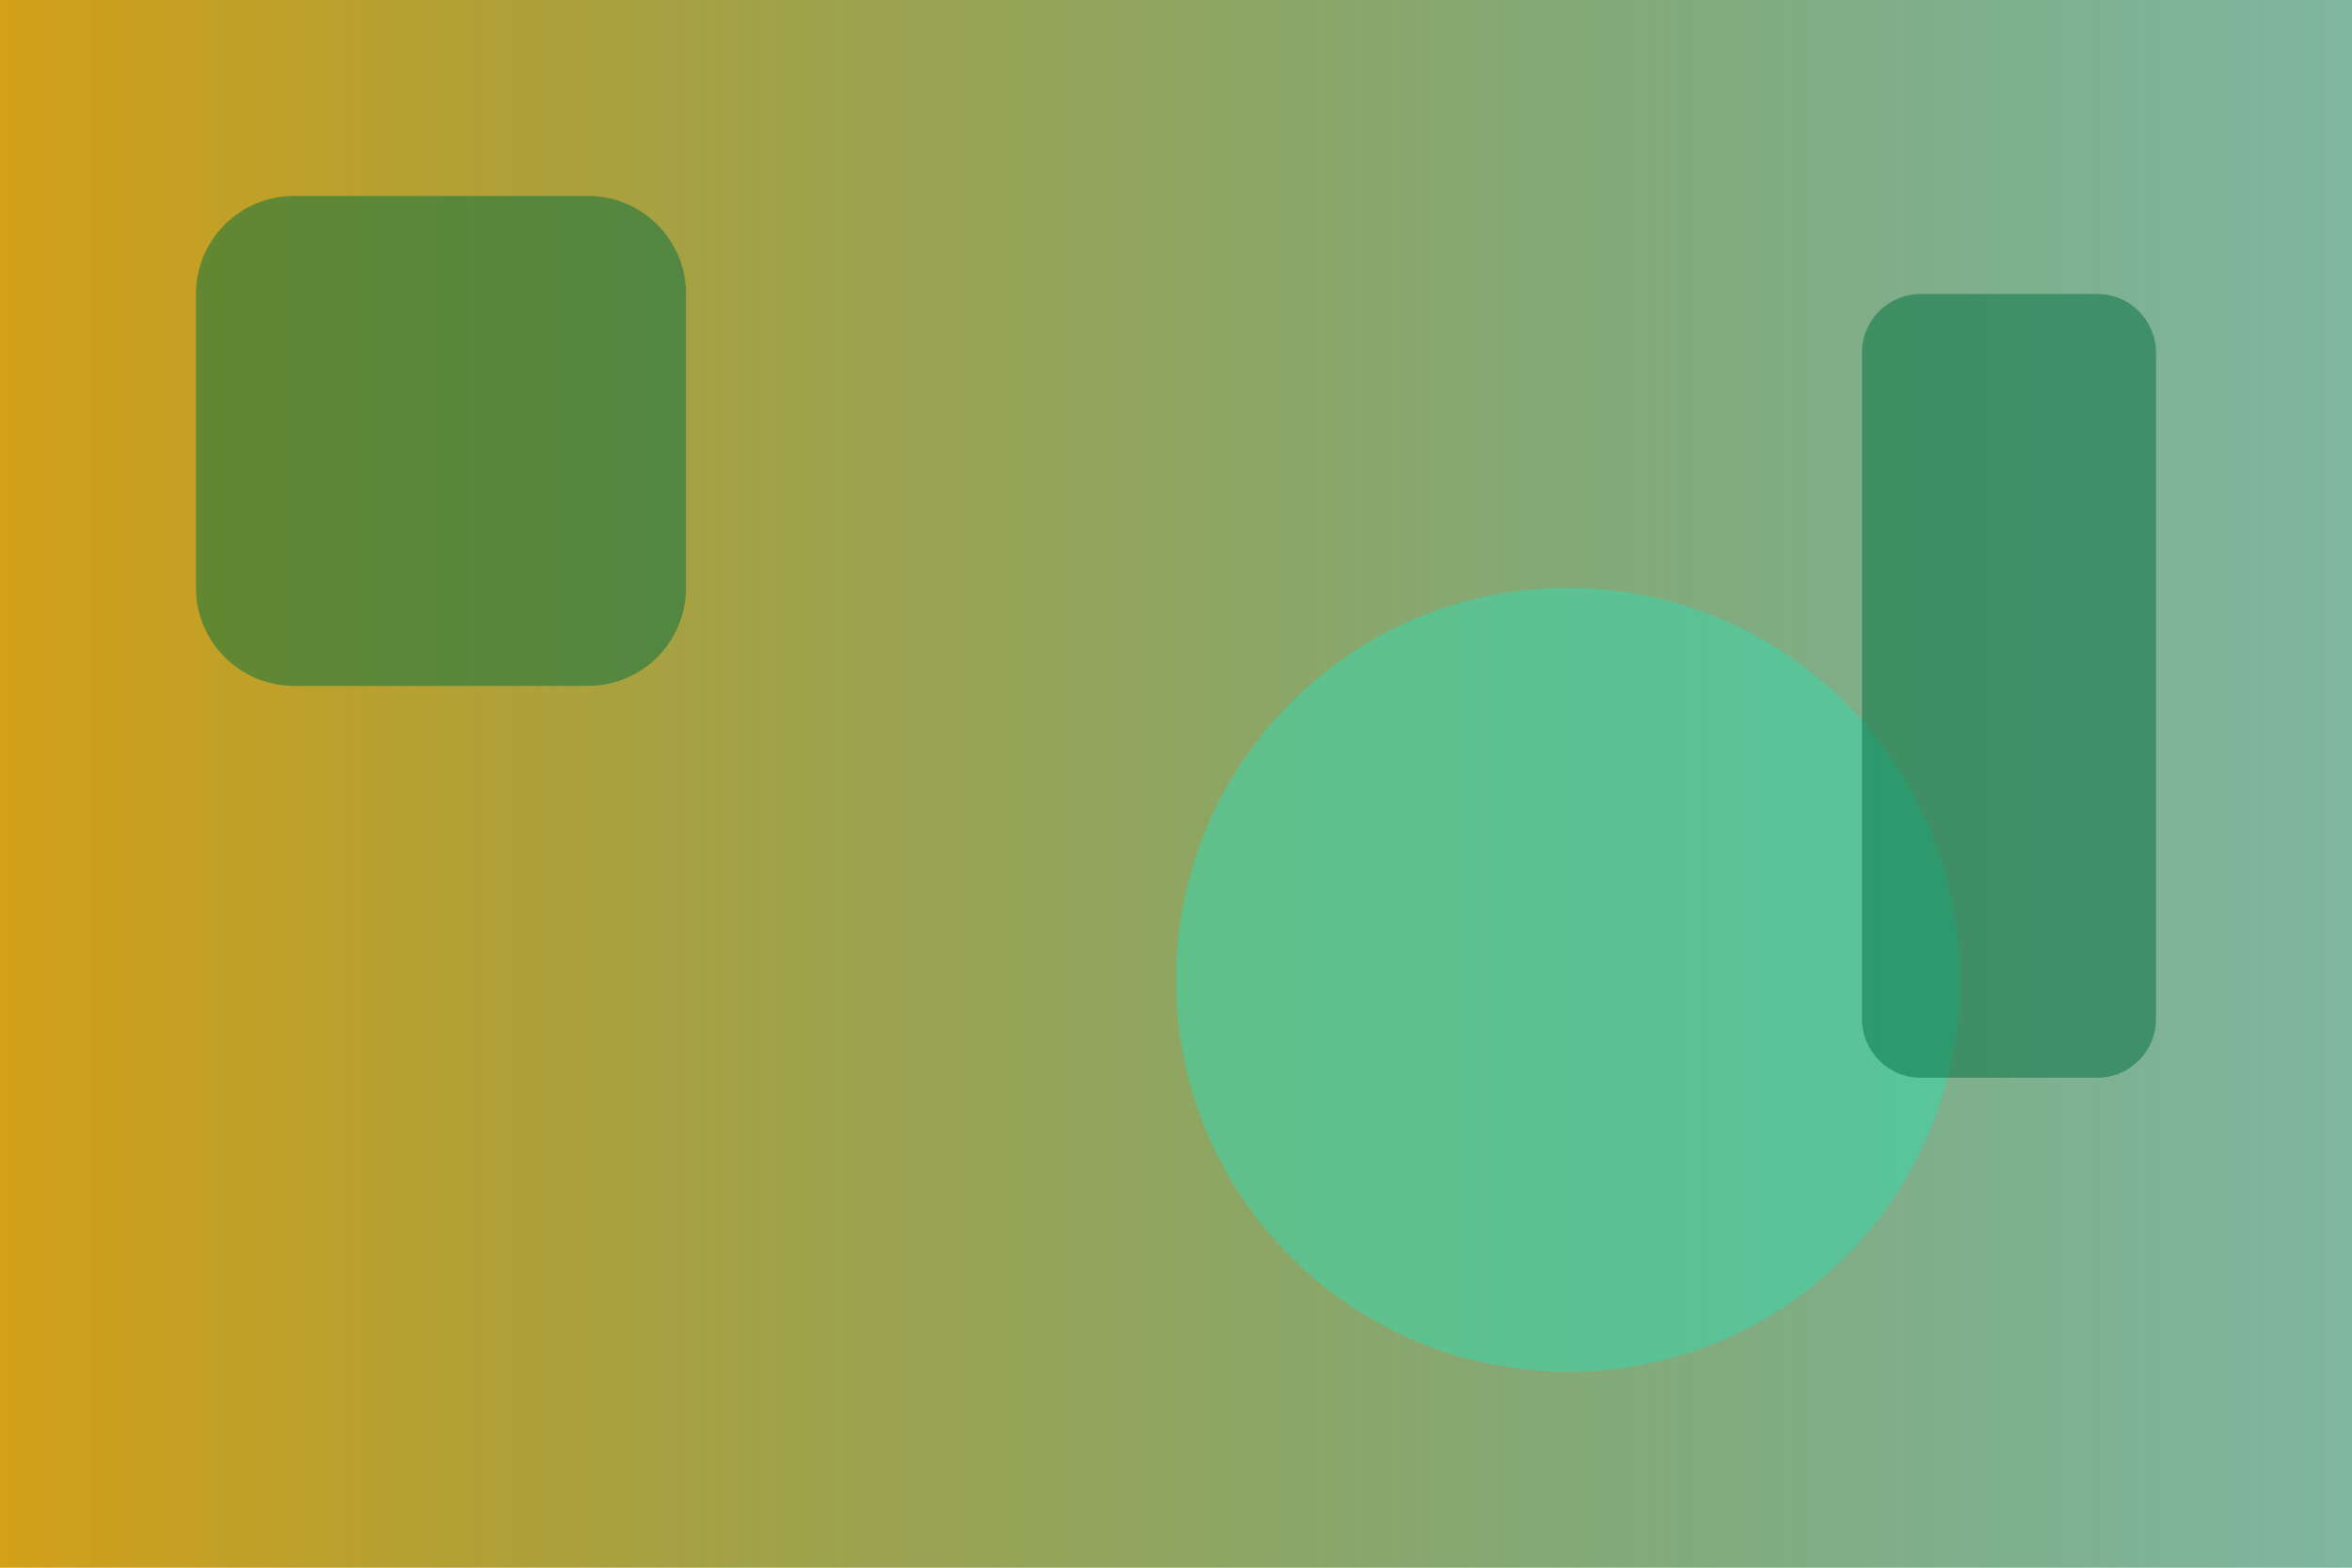
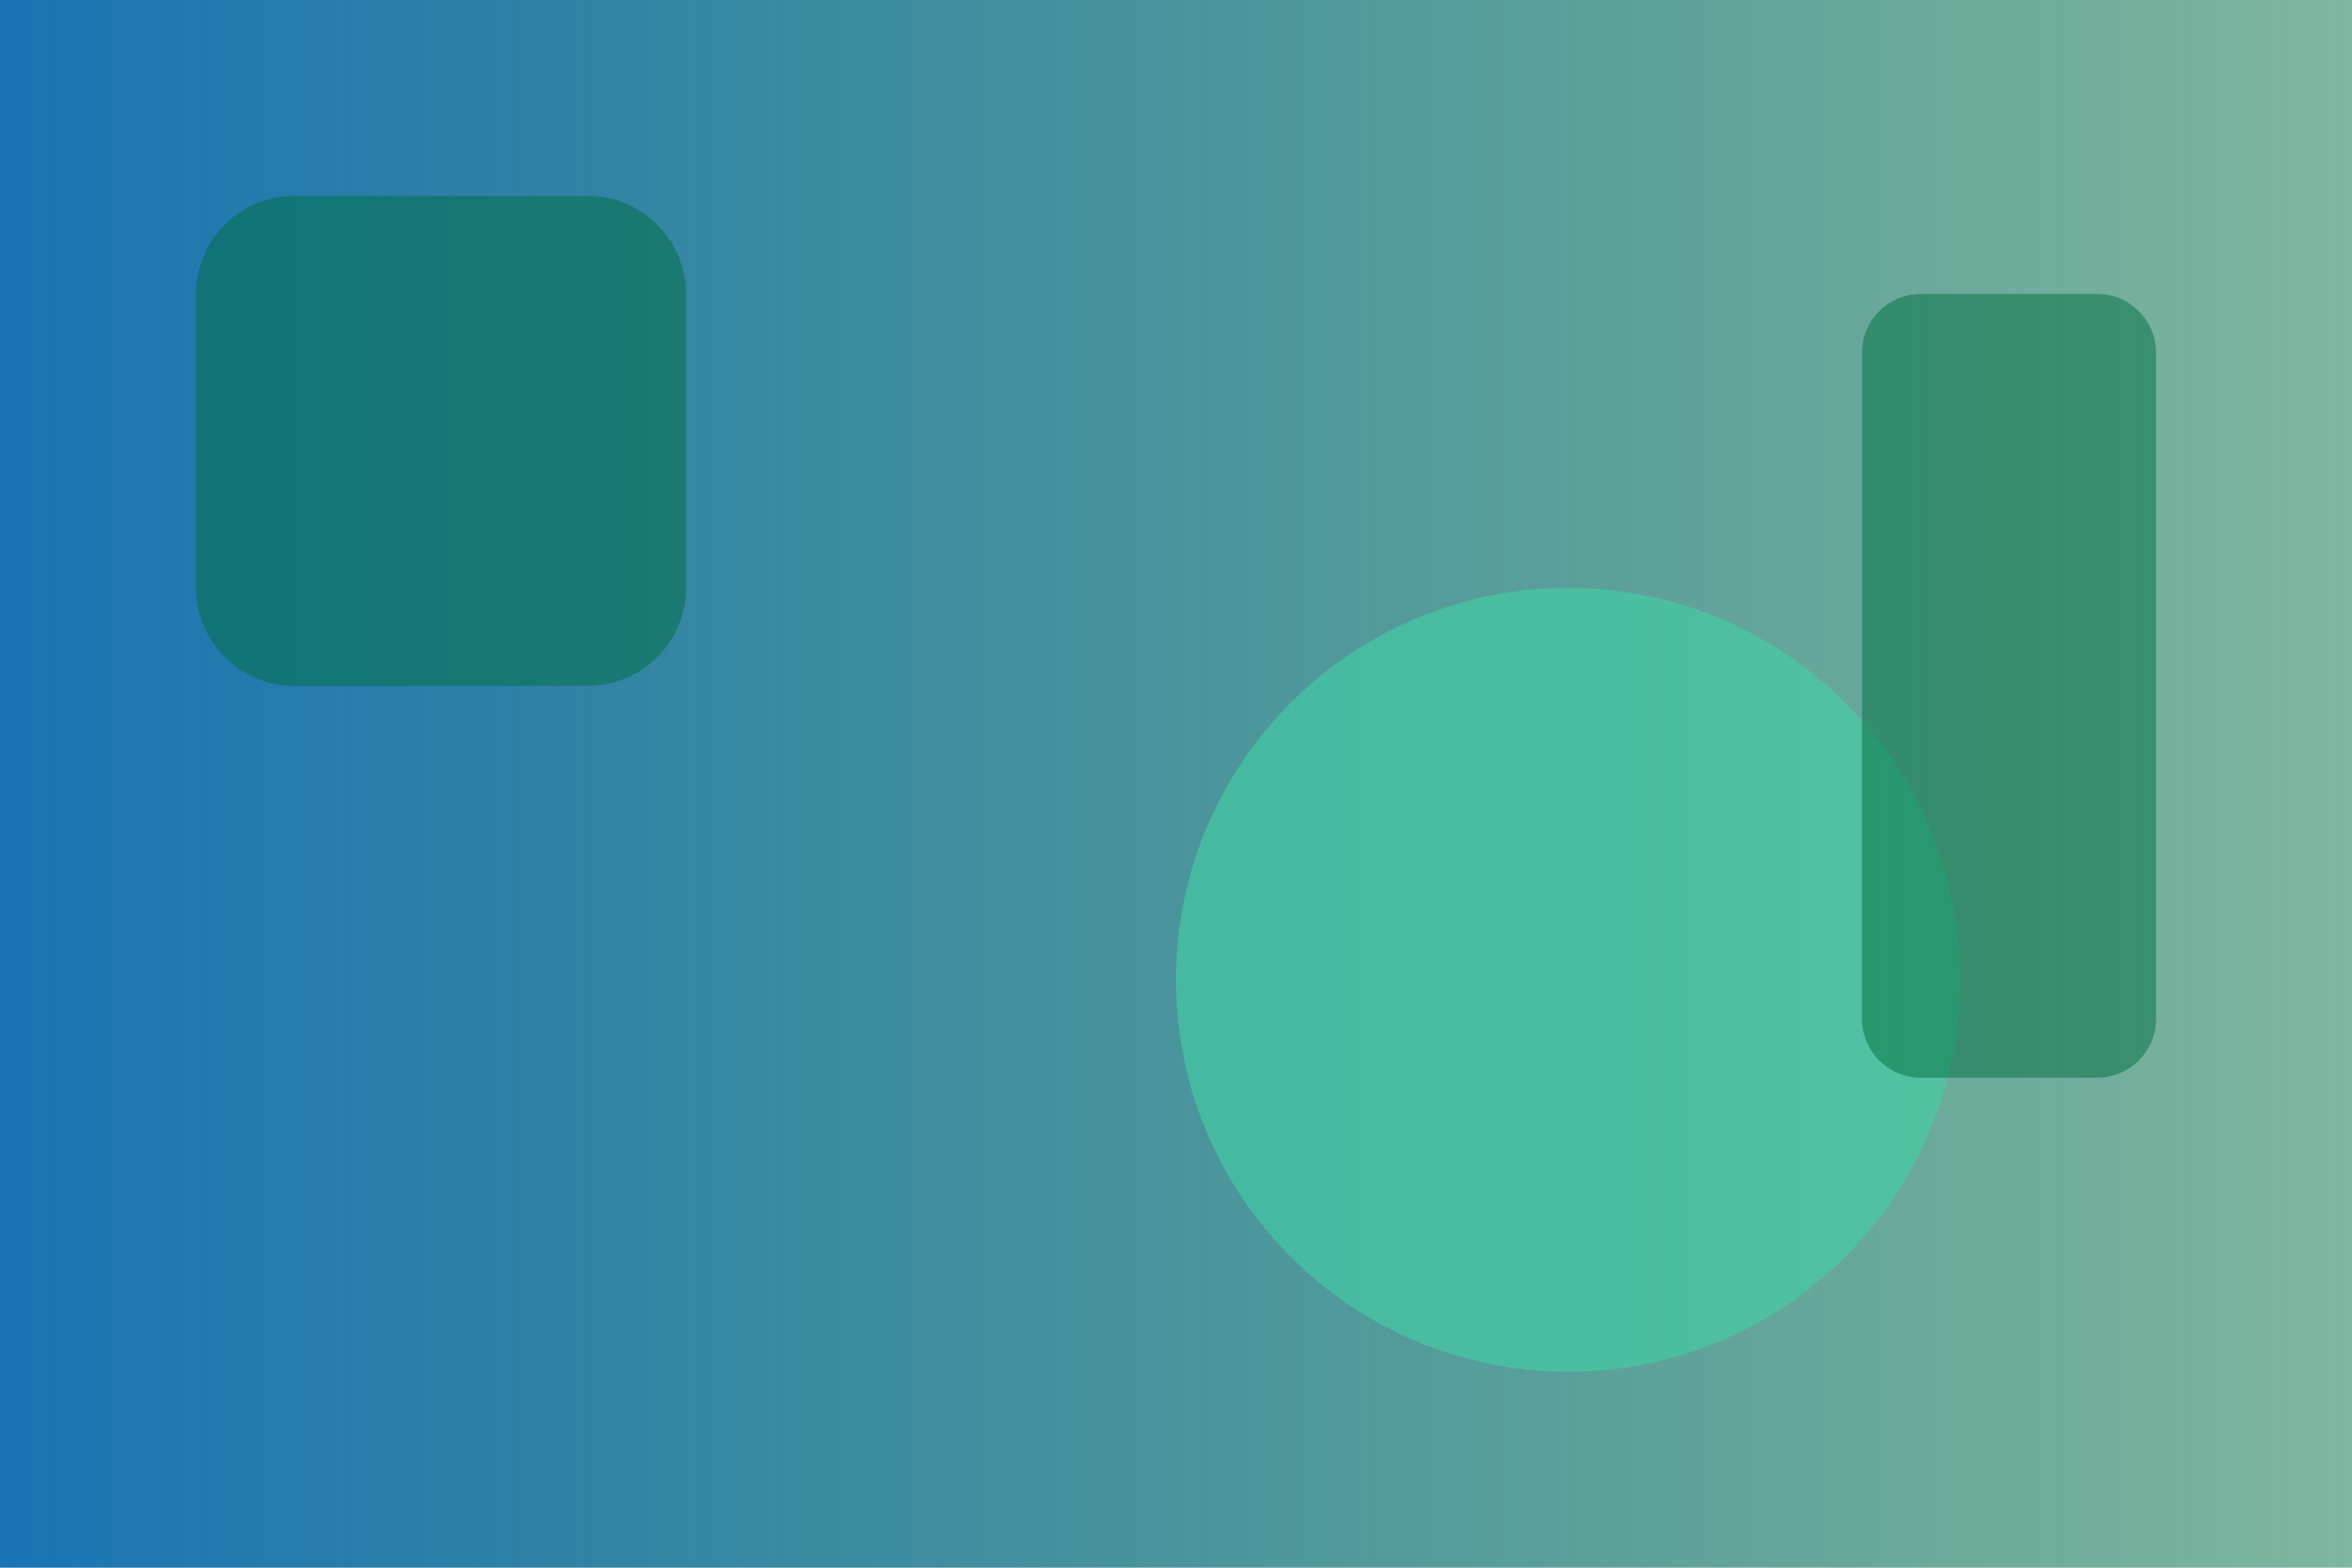
<svg xmlns="http://www.w3.org/2000/svg" width="1200" height="800" viewBox="0 0 1200 800" fill="none">
  <defs>
    <linearGradient id="bg" x1="0%" y1="0%" x2="100%" y2="0%">
-       <stop offset="0%" stop-color="#d4a017" />
+       <stop offset="0%" stop-color="#1a73b5" />
      <stop offset="100%" stop-color="rgba(0,110,65,0.5)" />
    </linearGradient>
  </defs>
  <rect width="1200" height="800" fill="url(#bg)" />
  <rect x="100" y="100" width="250" height="250" rx="50" fill="rgba(0,110,65,0.5)" />
  <circle cx="800" cy="500" r="200" fill="rgba(65,210,165,0.6)" />
  <rect x="950" y="150" width="150" height="400" rx="30" fill="rgba(0,110,65,0.5)" />
</svg>
